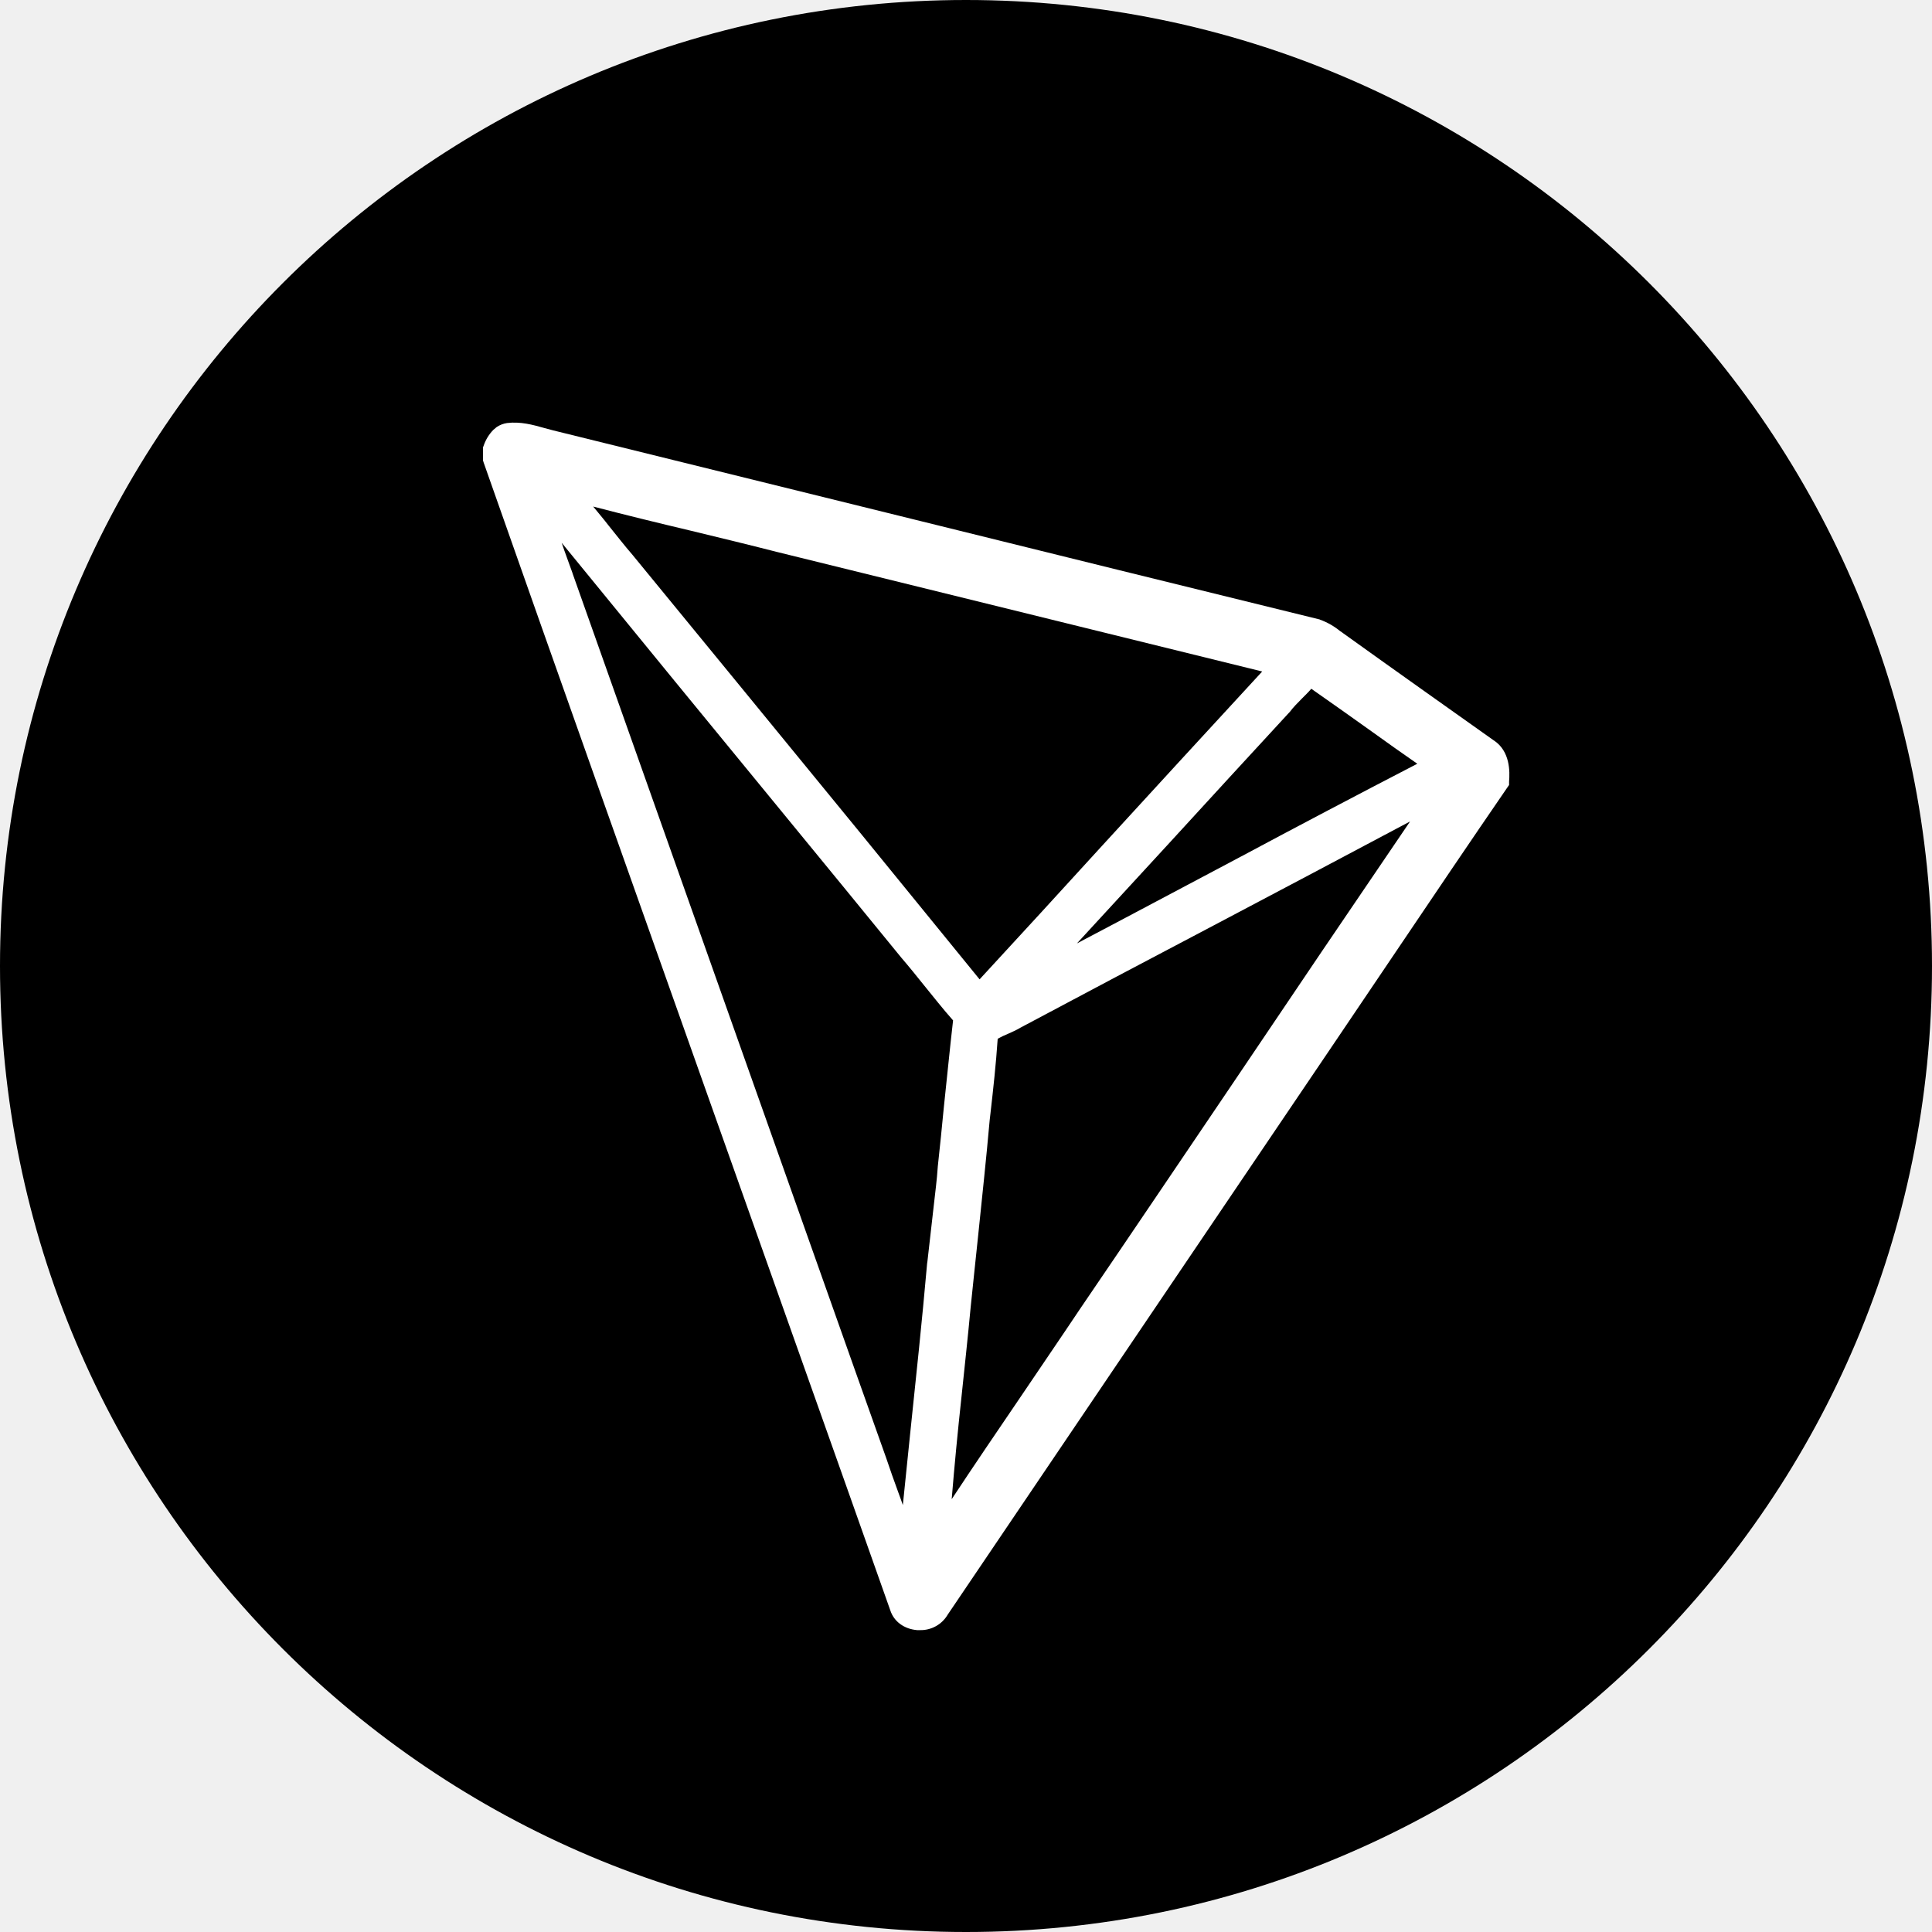
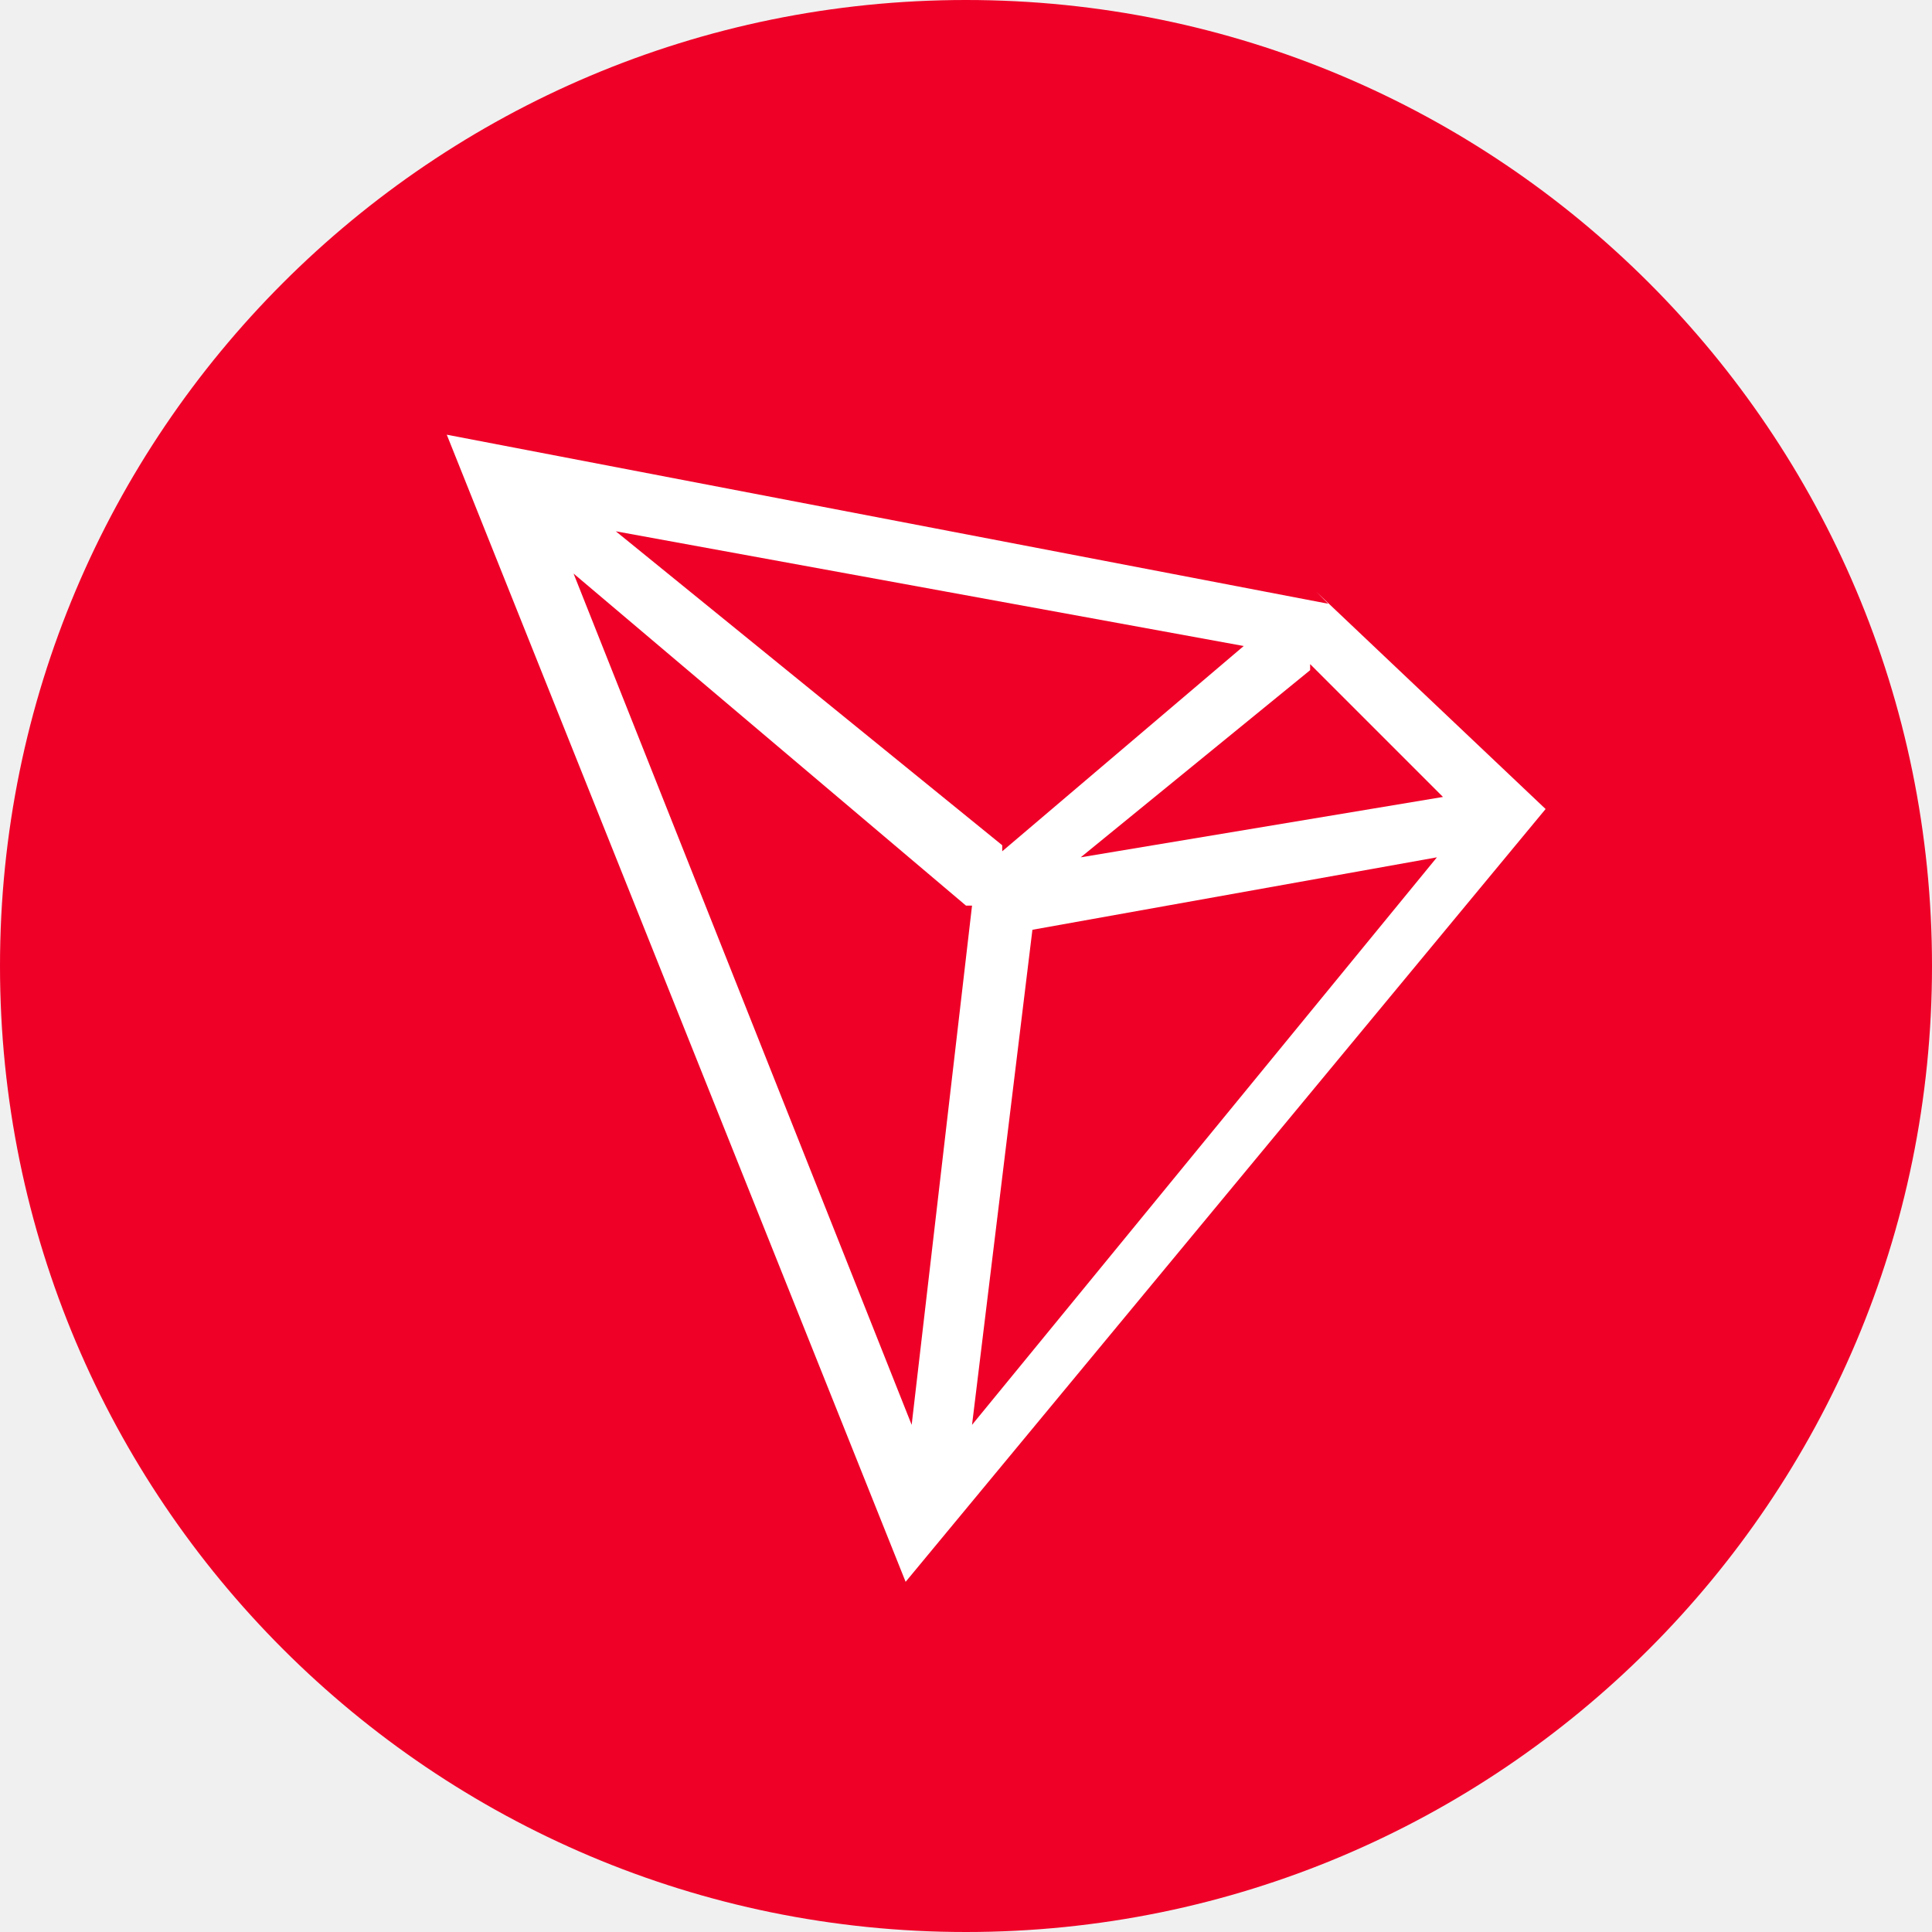
<svg xmlns="http://www.w3.org/2000/svg" width="32" height="32">
  <g fill="none">
-     <circle cx="16" cy="16" r="16" fill="#000" />
-     <path fill="#FFF" d="M24.745 12.266c-.799-.567-1.654-1.172-2.49-1.772-.019-.014-.037-.028-.06-.042a1.12 1.12 0 0 0-.328-.187l-.01-.005a3200.4 3200.4 0 0 1-6.709-1.654L9.164 7.129l-.157-.042c-.18-.051-.388-.108-.61-.08a.421.421 0 0 0-.17.066l-.056.047a.69.69 0 0 0-.157.253L8 7.411v.215l.01.033c1.26 3.585 2.554 7.222 3.802 10.741.961 2.71 1.96 5.516 2.934 8.272.06.187.231.31.444.328h.046a.519.519 0 0 0 .462-.258l3.66-5.413c.891-1.317 1.783-2.638 2.675-3.955l1.095-1.622c.6-.89 1.22-1.809 1.835-2.704l.032-.046v-.057c.014-.164.018-.501-.25-.68m-4.288 1.974c-.86.454-1.737.923-2.62 1.387l1.544-1.678c.642-.703 1.312-1.43 1.968-2.142l.014-.014c.055-.075.125-.145.199-.22.05-.051.106-.103.157-.164.342.24.688.483 1.021.722.24.173.485.347.735.52a257.207 257.207 0 0 0-3.018 1.589m-2.208-.225c-.661.726-1.345 1.471-2.024 2.207a1308.127 1308.127 0 0 0-3.965-4.855l-1.779-2.17-.004-.005c-.134-.154-.264-.323-.393-.482-.083-.108-.171-.211-.259-.319.536.14 1.077.272 1.608.398.467.113.952.23 1.428.352l8.045 1.982c-.892.966-1.789 1.945-2.657 2.892m-2.325 9.134c.051-.492.107-.998.153-1.495.042-.399.083-.806.125-1.195.064-.624.134-1.27.19-1.903l.013-.112c.046-.404.092-.82.12-1.238a1.38 1.38 0 0 1 .167-.08c.069-.032.138-.06.207-.102a611.674 611.674 0 0 1 3.207-1.697c1.068-.562 2.163-1.144 3.249-1.72a935.472 935.472 0 0 0-2.944 4.35c-.827 1.222-1.677 2.483-2.523 3.725-.332.497-.679 1.003-1.007 1.49-.37.544-.749 1.101-1.118 1.66.046-.563.101-1.13.161-1.683M9.484 9.496c-.06-.169-.126-.342-.181-.506 1.248 1.528 2.504 3.065 3.729 4.555.633.773 1.266 1.542 1.899 2.32.125.145.25.3.37.45.157.192.314.394.485.586-.056.482-.102.97-.153 1.438-.032.328-.064.657-.101.99v.004c-.014.21-.042.422-.065.628l-.106.933-.005.032c-.083.947-.185 1.903-.282 2.831-.041.384-.078.778-.12 1.172-.023-.07-.05-.141-.074-.207a21.05 21.05 0 0 1-.203-.576l-.495-1.392L9.483 9.496" />
+     <circle fill="#EF0027" cx="16" cy="16" r="16" />
+     <path d="M22 10 7.4 7.2l7.6 19 10.6-12.8-3.8-3.6zm-.3 1 2.2 2.2-6 1 3.8-3.1zm-5.1 3-6.4-5.2 10.4 1.9-4 3.4zm-.5 1-1 8.6L9.5 9.5 16 15zm1 .4 6.7-1.2-7.7 9.4 1-8.2z" fill="#FFF" />
  </g>
</svg>
